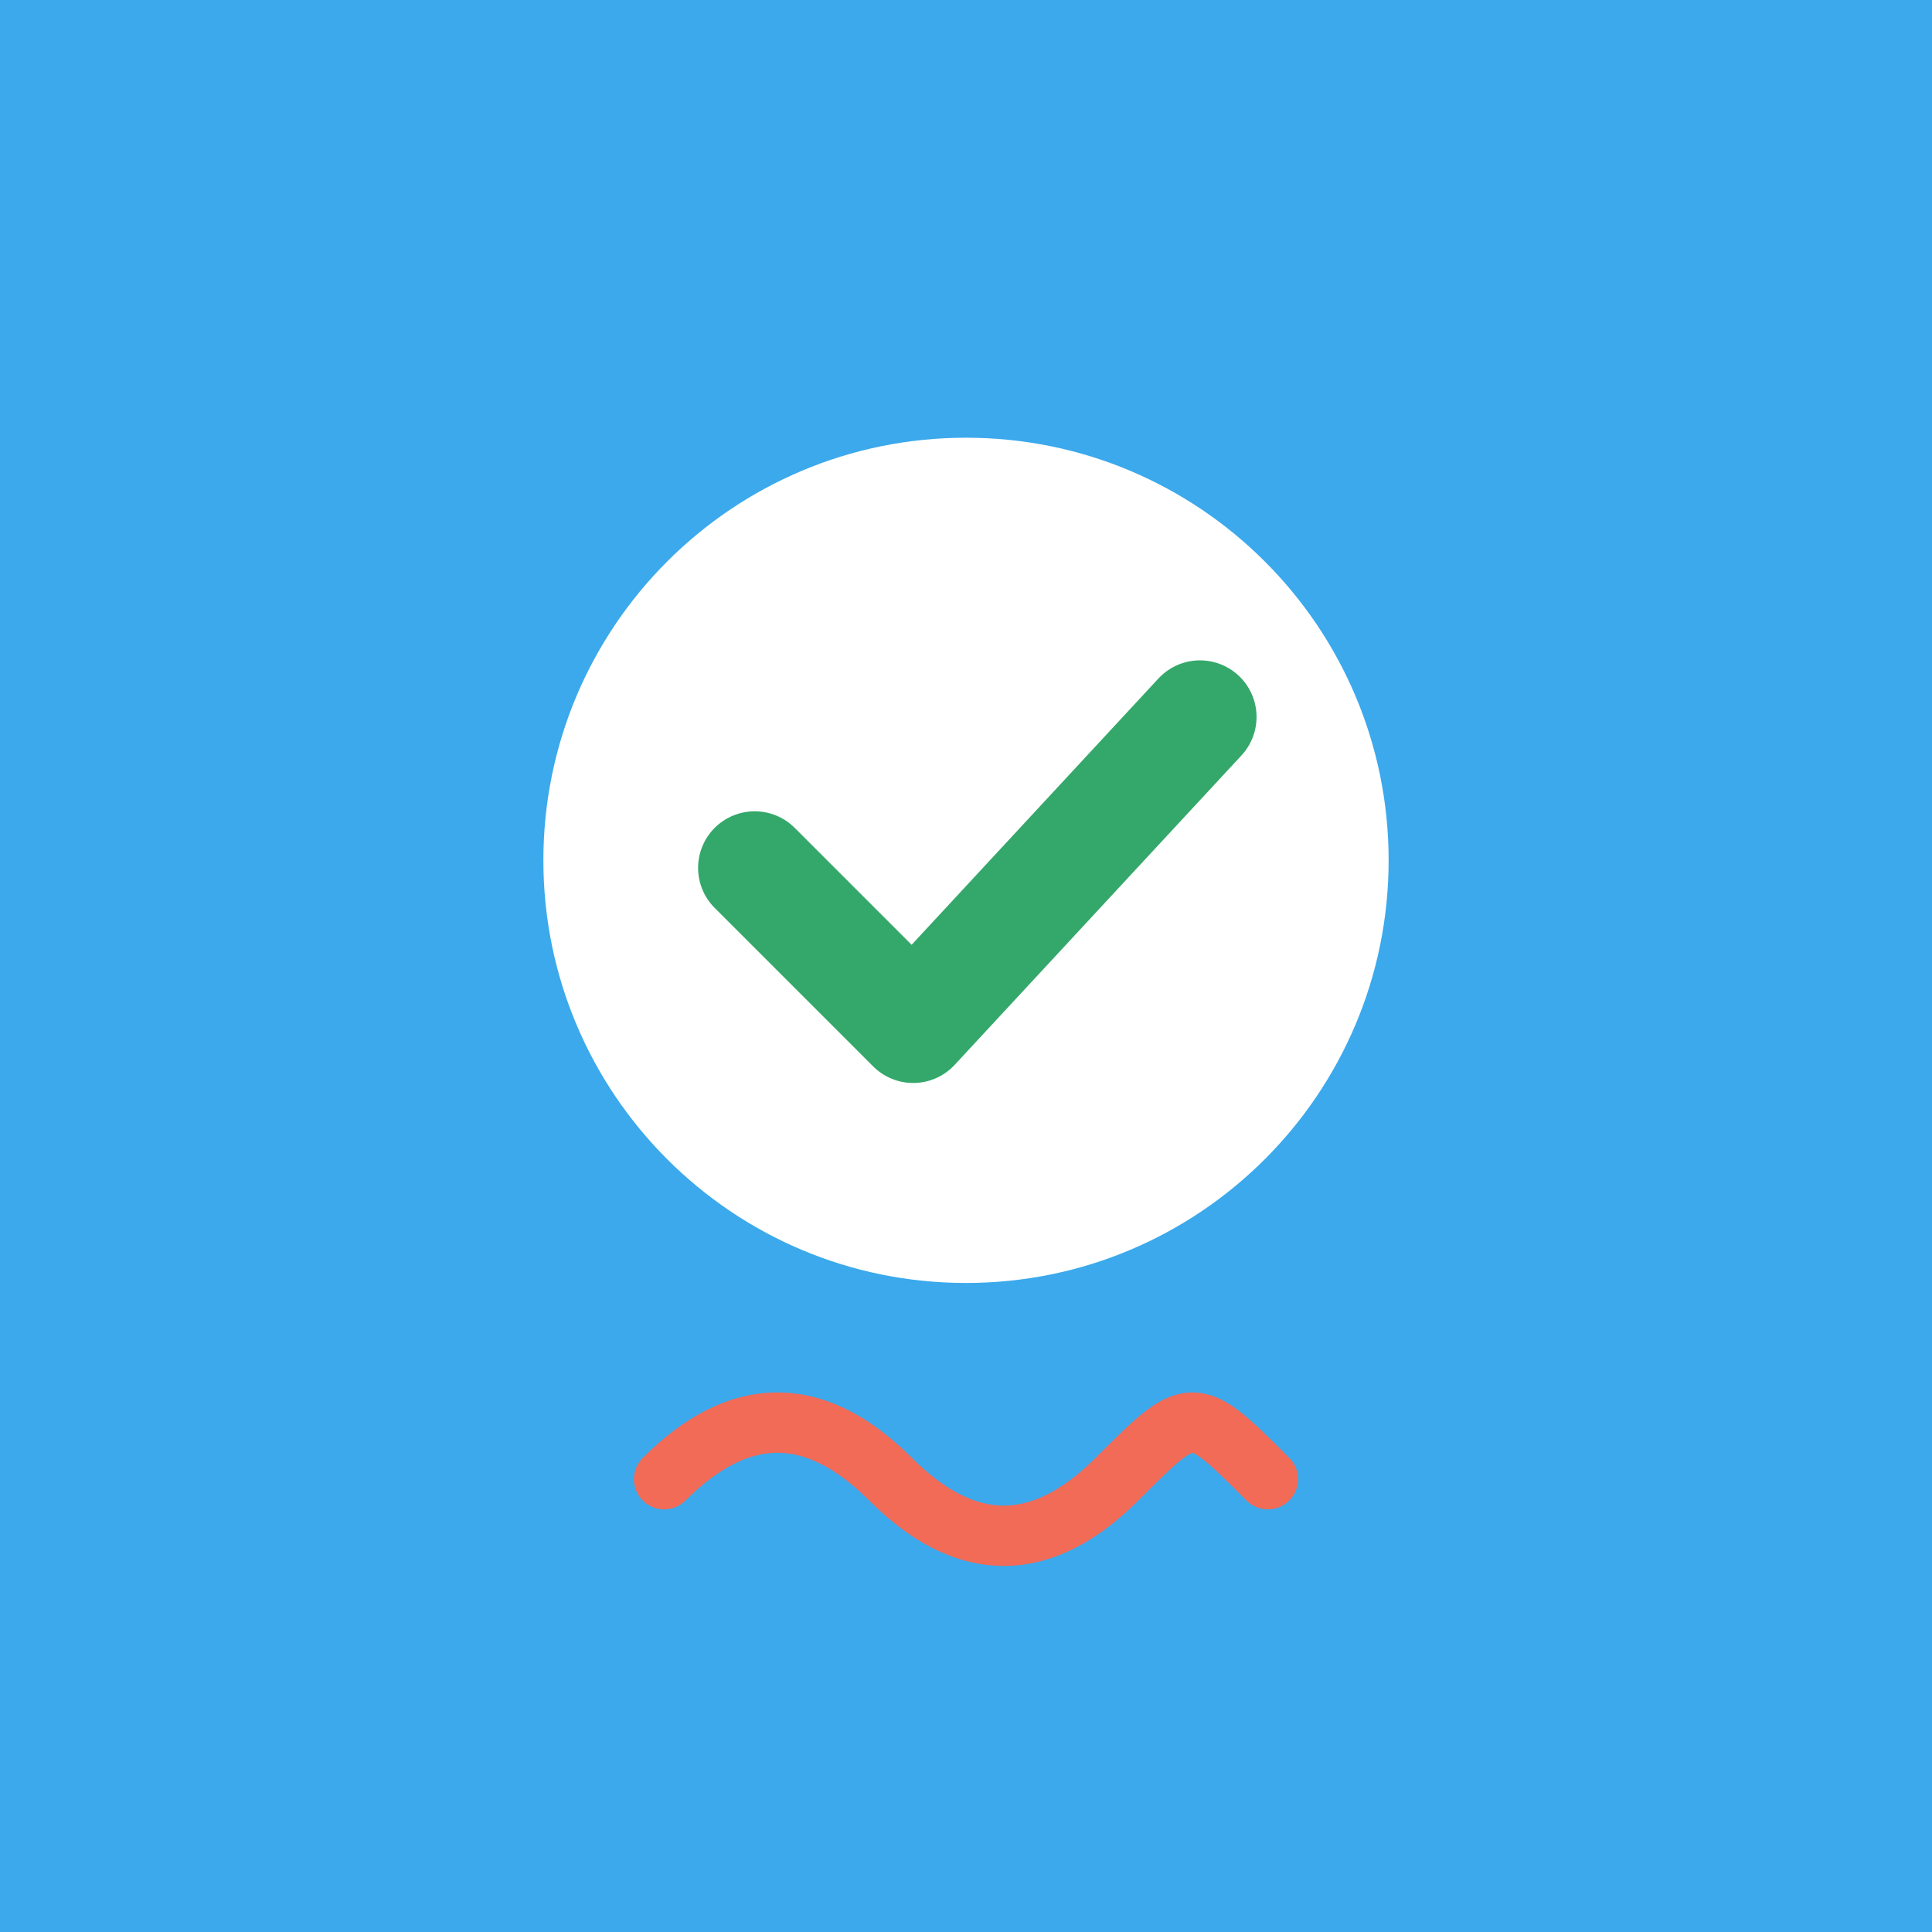
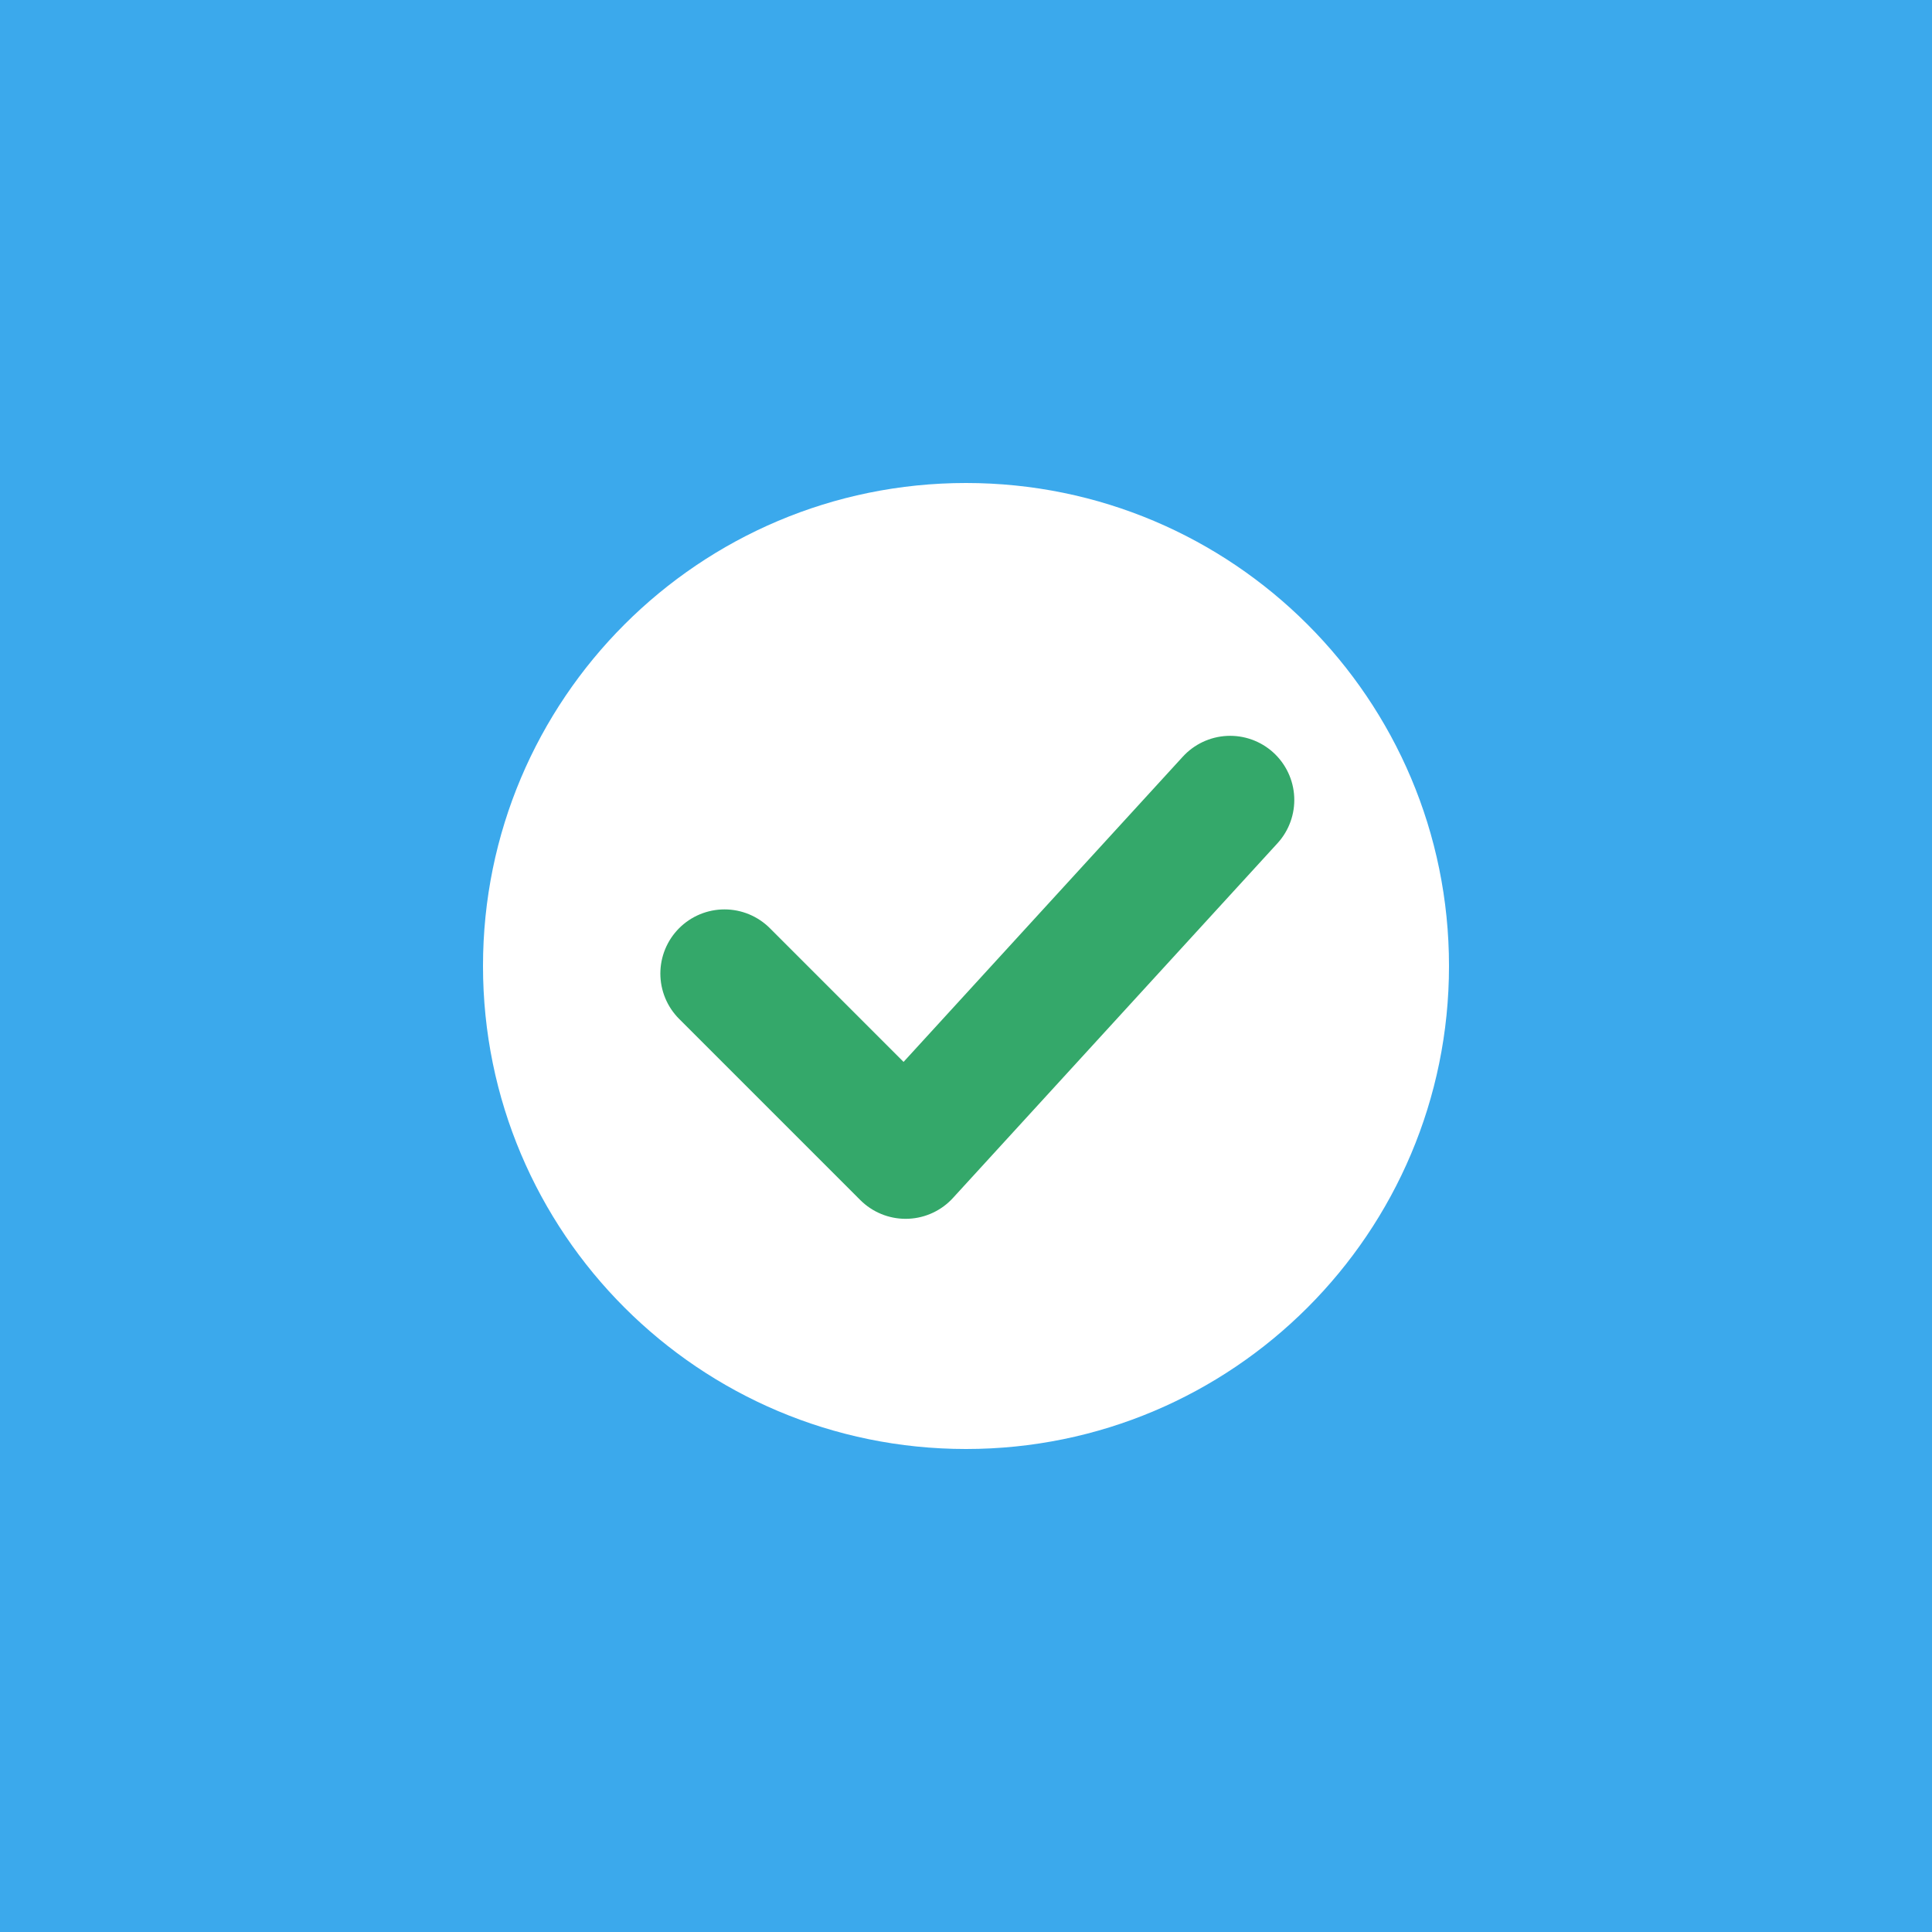
<svg xmlns="http://www.w3.org/2000/svg" viewBox="0 0 512 512">
  <rect width="512" height="512" fill="#3BA9EC" />
-   <circle cx="256" cy="228" r="112" fill="#ffffff" />
-   <path d="M200 230 L242 272 L318 190" fill="none" stroke="#34A86A" stroke-width="30" stroke-linecap="round" stroke-linejoin="round" />
-   <path d="M176 392 C 196 372, 216 372, 236 392 S 276 412, 296 392 S 316 372, 336 392" fill="none" stroke="#F26B57" stroke-width="16" stroke-linecap="round" />
+   <circle cx="256" cy="256" r="128" fill="#ffffff" />
+   <path d="M192 258 L240 306 L326 212" fill="none" stroke="#34A86A" stroke-width="34" stroke-linecap="round" stroke-linejoin="round" />
</svg>
